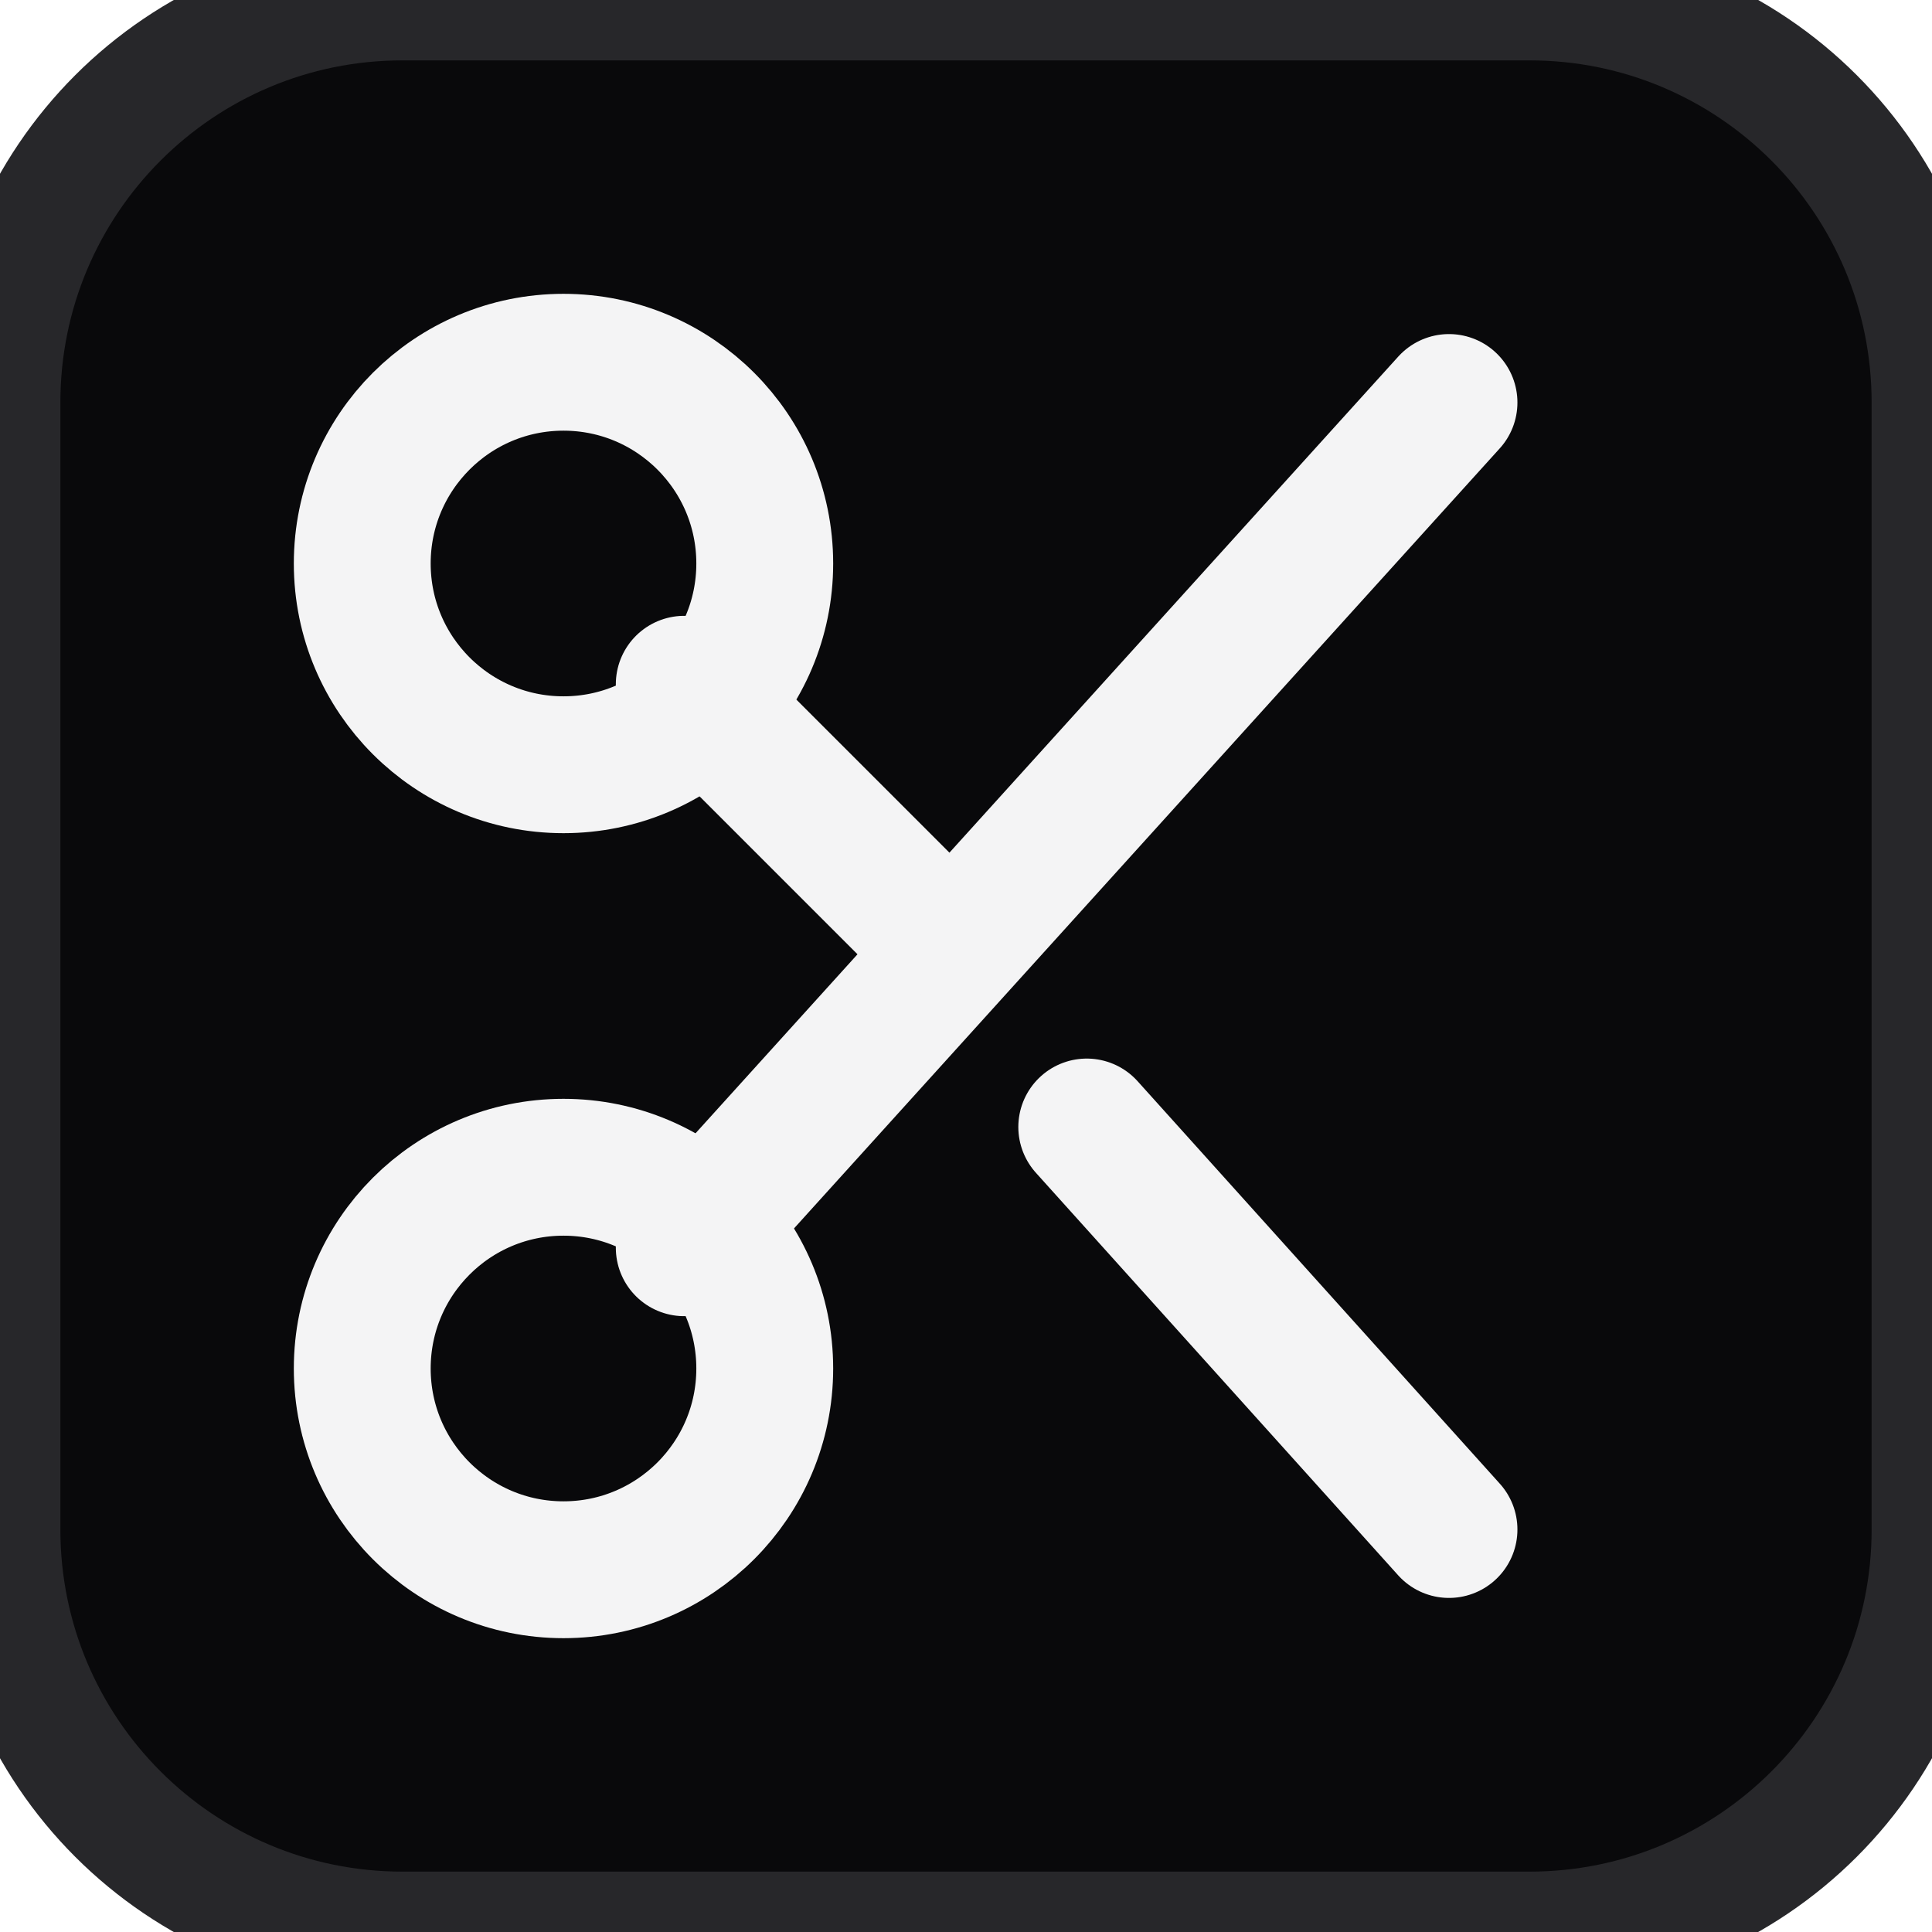
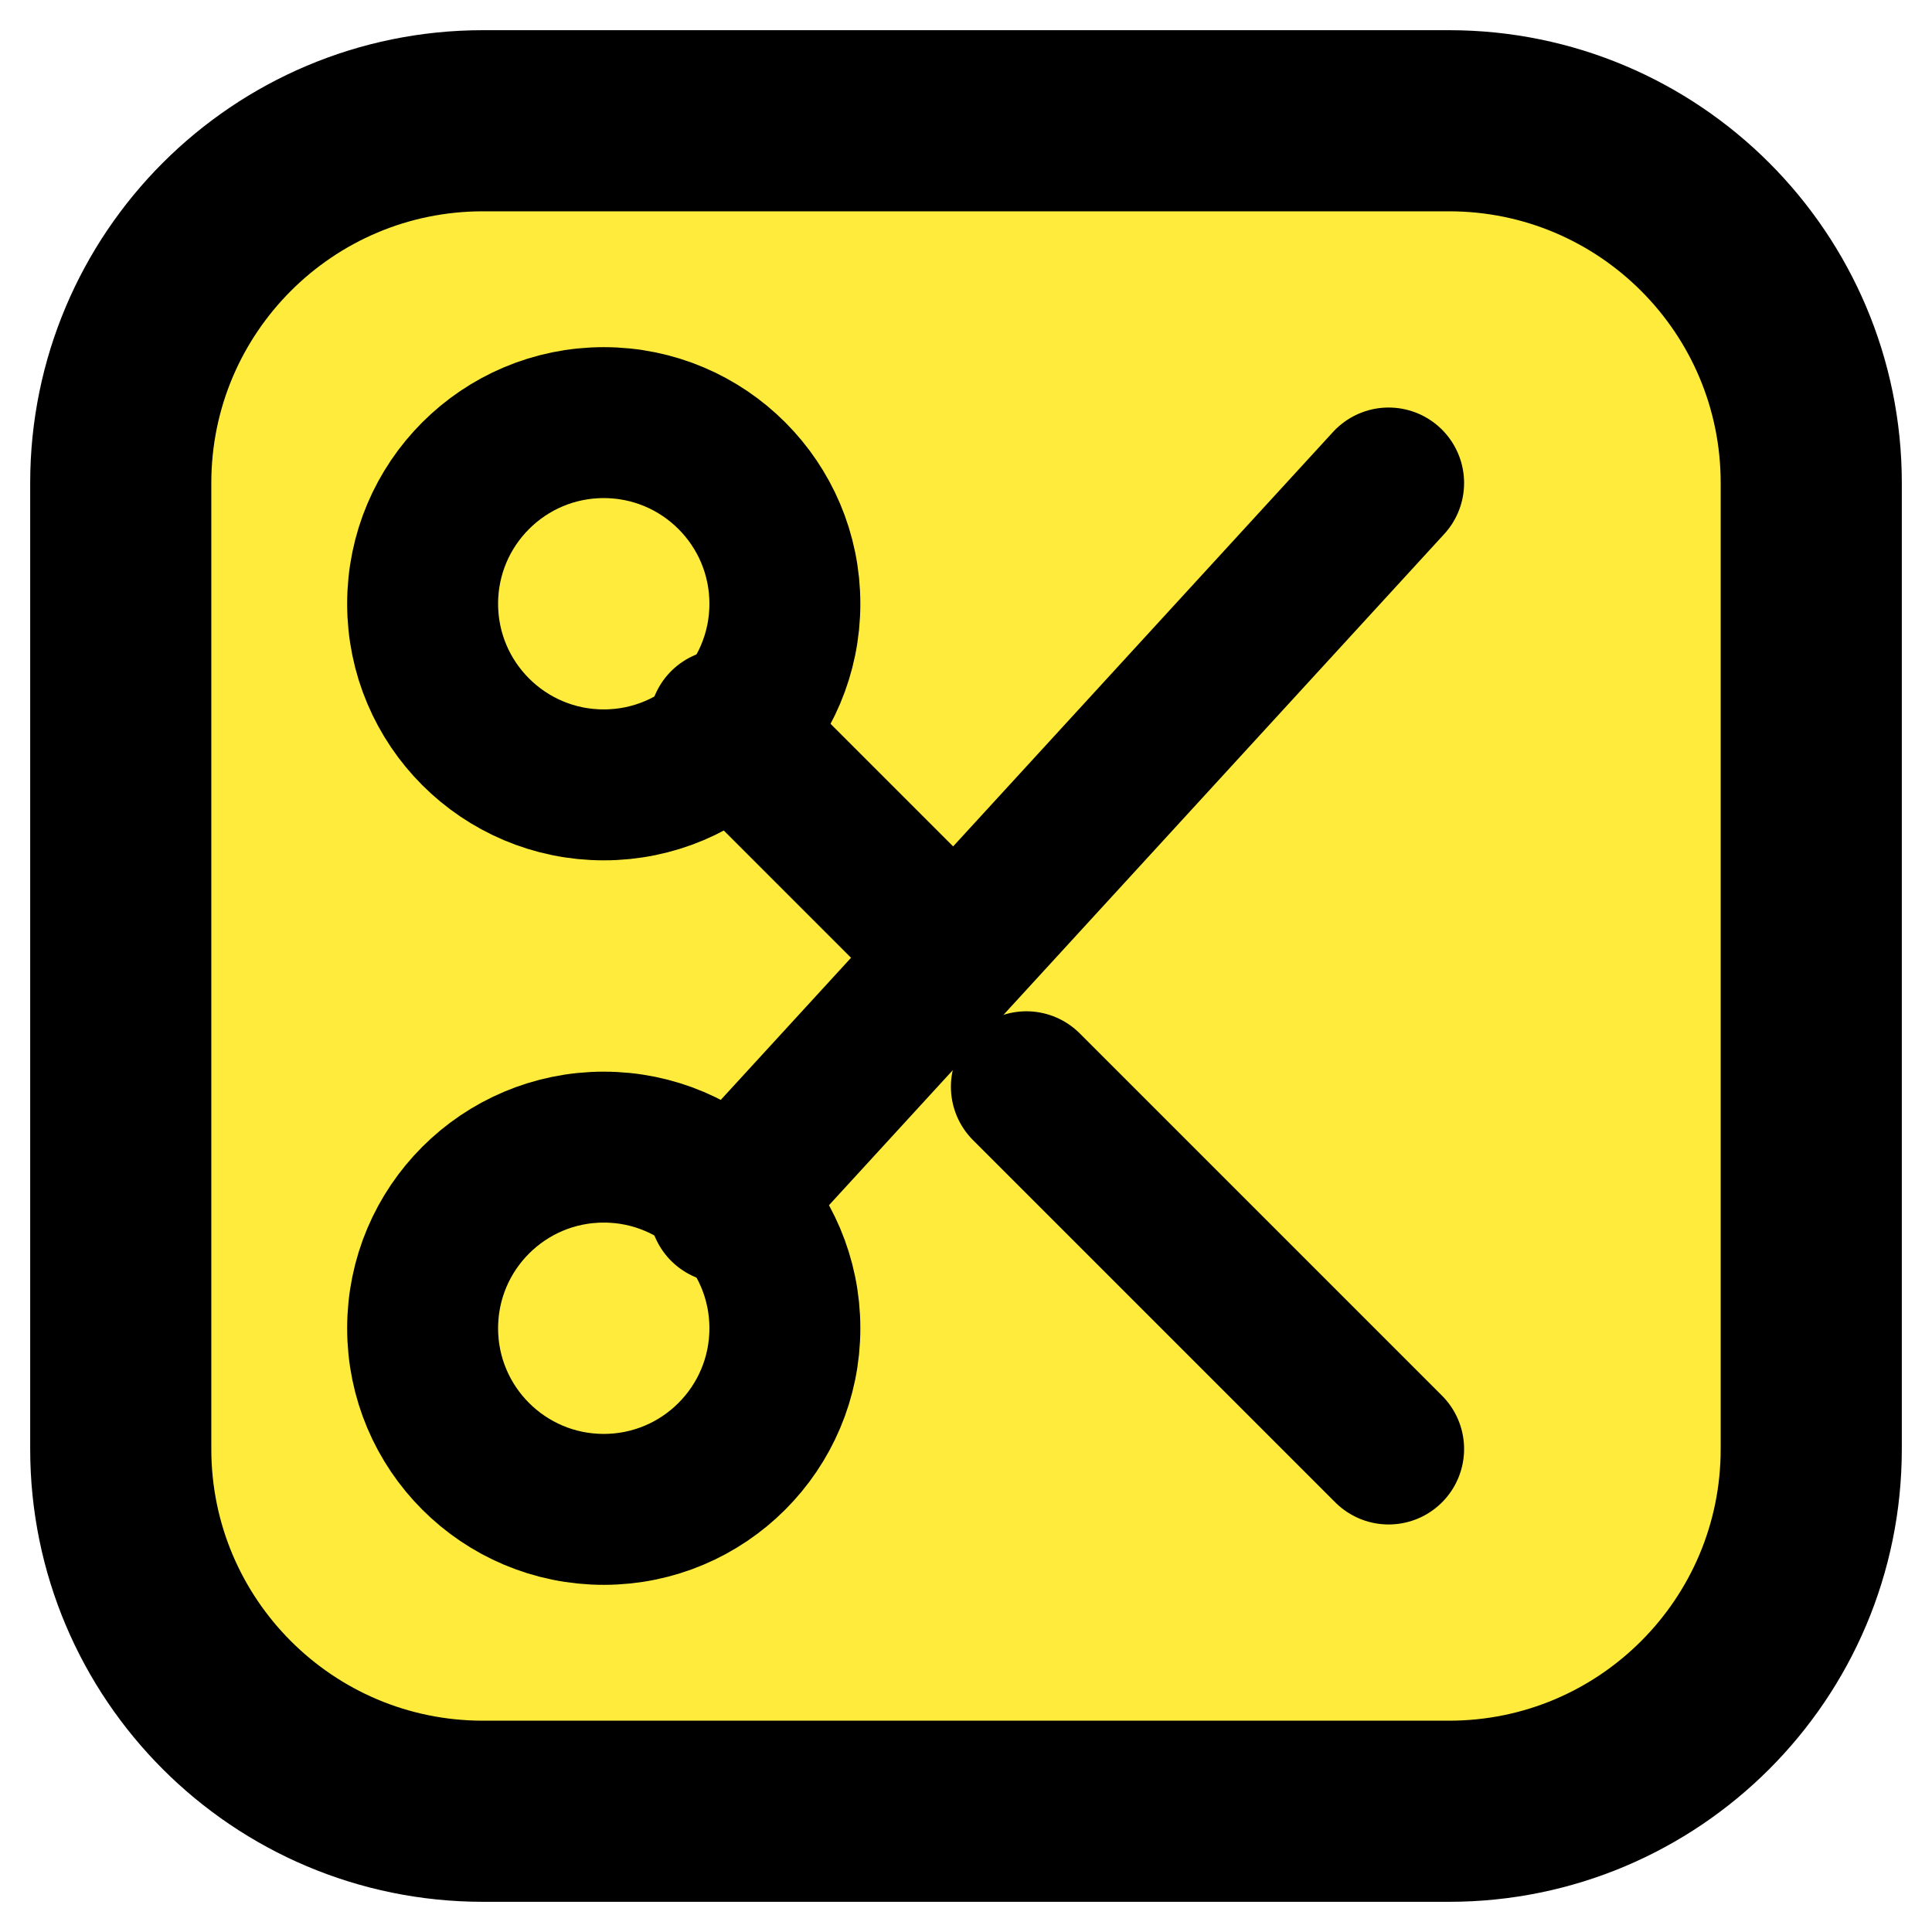
- <svg xmlns="http://www.w3.org/2000/svg" width="32" height="32" viewBox="0 0 24 24" fill="none">
-   <rect width="24" height="24" rx="5" fill="#09090b" stroke="#27272a" stroke-width="1.5" />
-   <circle cx="7" cy="7" r="2.5" stroke="#f4f4f5" stroke-width="1.7" />
-   <circle cx="7" cy="17" r="2.5" stroke="#f4f4f5" stroke-width="1.7" />
-   <line x1="18" y1="5" x2="8.5" y2="15.5" stroke="#f4f4f5" stroke-width="1.7" stroke-linecap="round" />
-   <line x1="13.5" y1="14" x2="18" y2="19" stroke="#f4f4f5" stroke-width="1.7" stroke-linecap="round" />
-   <line x1="8.5" y1="8.5" x2="11.5" y2="11.5" stroke="#f4f4f5" stroke-width="1.7" stroke-linecap="round" />
+ <svg xmlns="http://www.w3.org/2000/svg" width="32" height="32" viewBox="0 0 32 32" fill="none">
+   <rect x="2" y="2" width="28" height="28" rx="6" fill="#FFEB3B" stroke="#000000" stroke-width="3" />
+   <circle cx="10" cy="10" r="3" stroke="#000000" stroke-width="2.5" />
+   <circle cx="10" cy="22" r="3" stroke="#000000" stroke-width="2.5" />
+   <line x1="23" y1="8" x2="12" y2="20" stroke="#000000" stroke-width="2.5" stroke-linecap="round" />
+   <line x1="17" y1="18" x2="23" y2="24" stroke="#000000" stroke-width="2.5" stroke-linecap="round" />
+   <line x1="12" y1="12" x2="15.5" y2="15.5" stroke="#000000" stroke-width="2.5" stroke-linecap="round" />
</svg>
